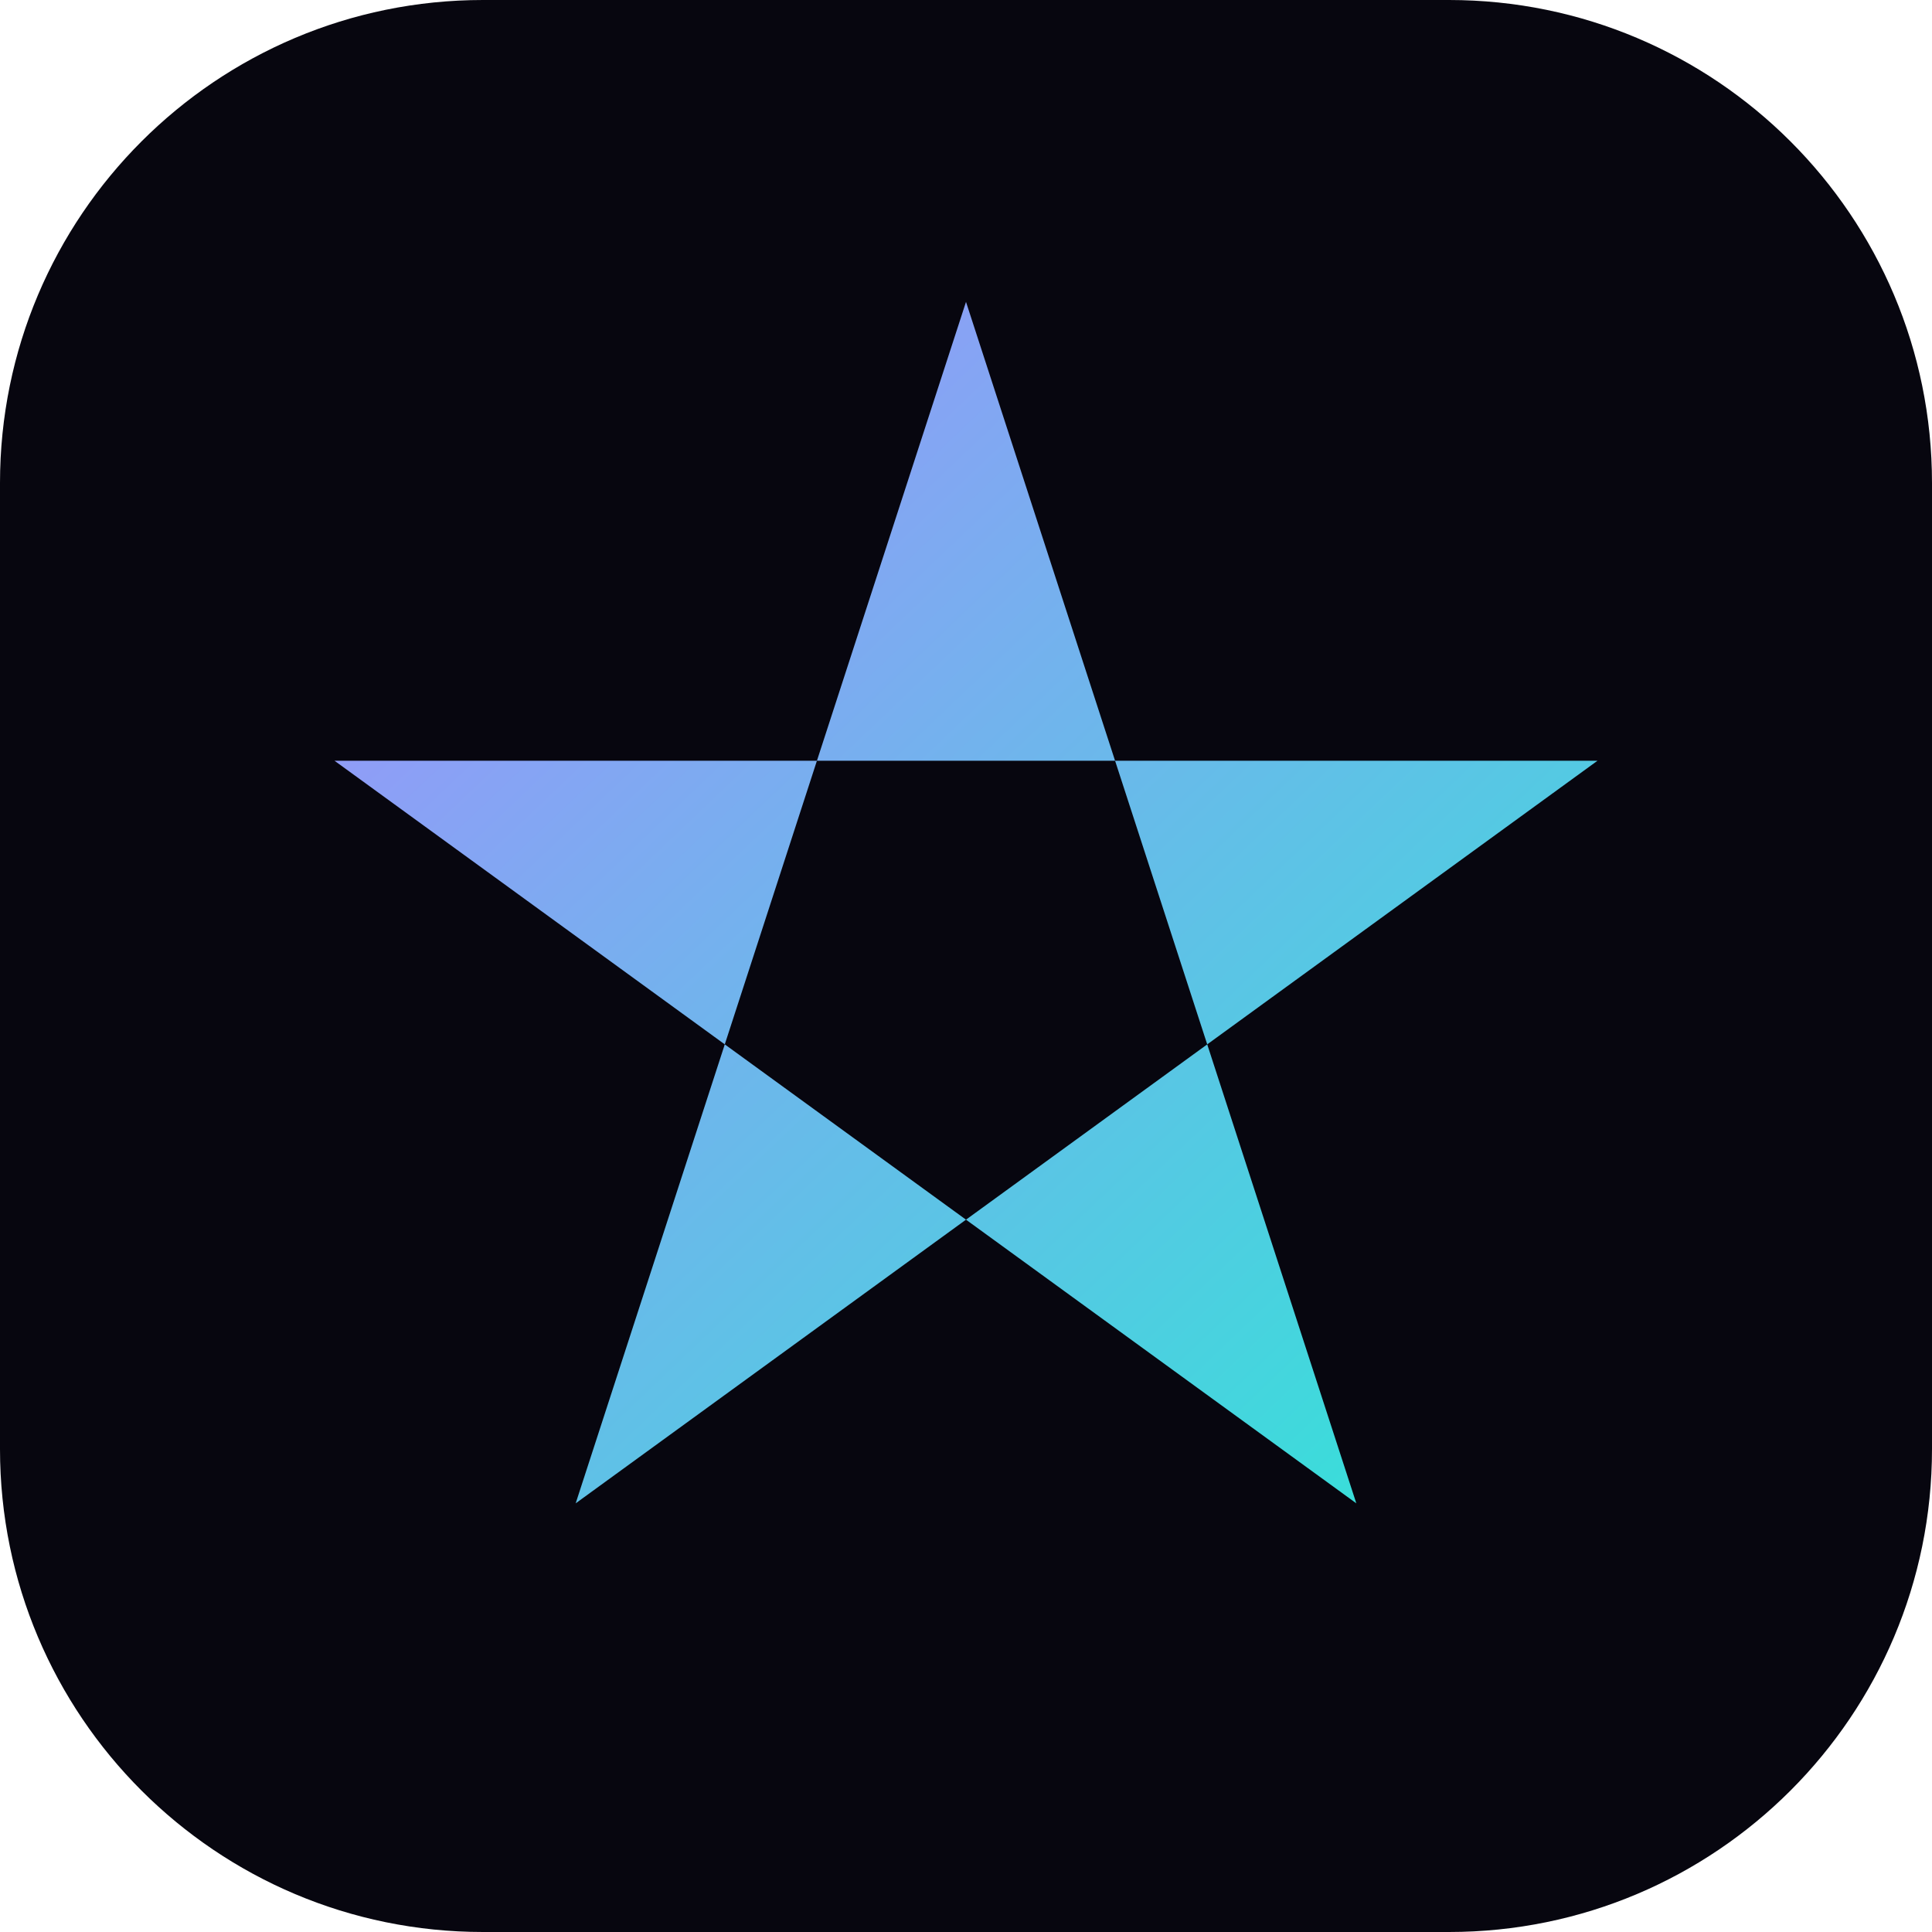
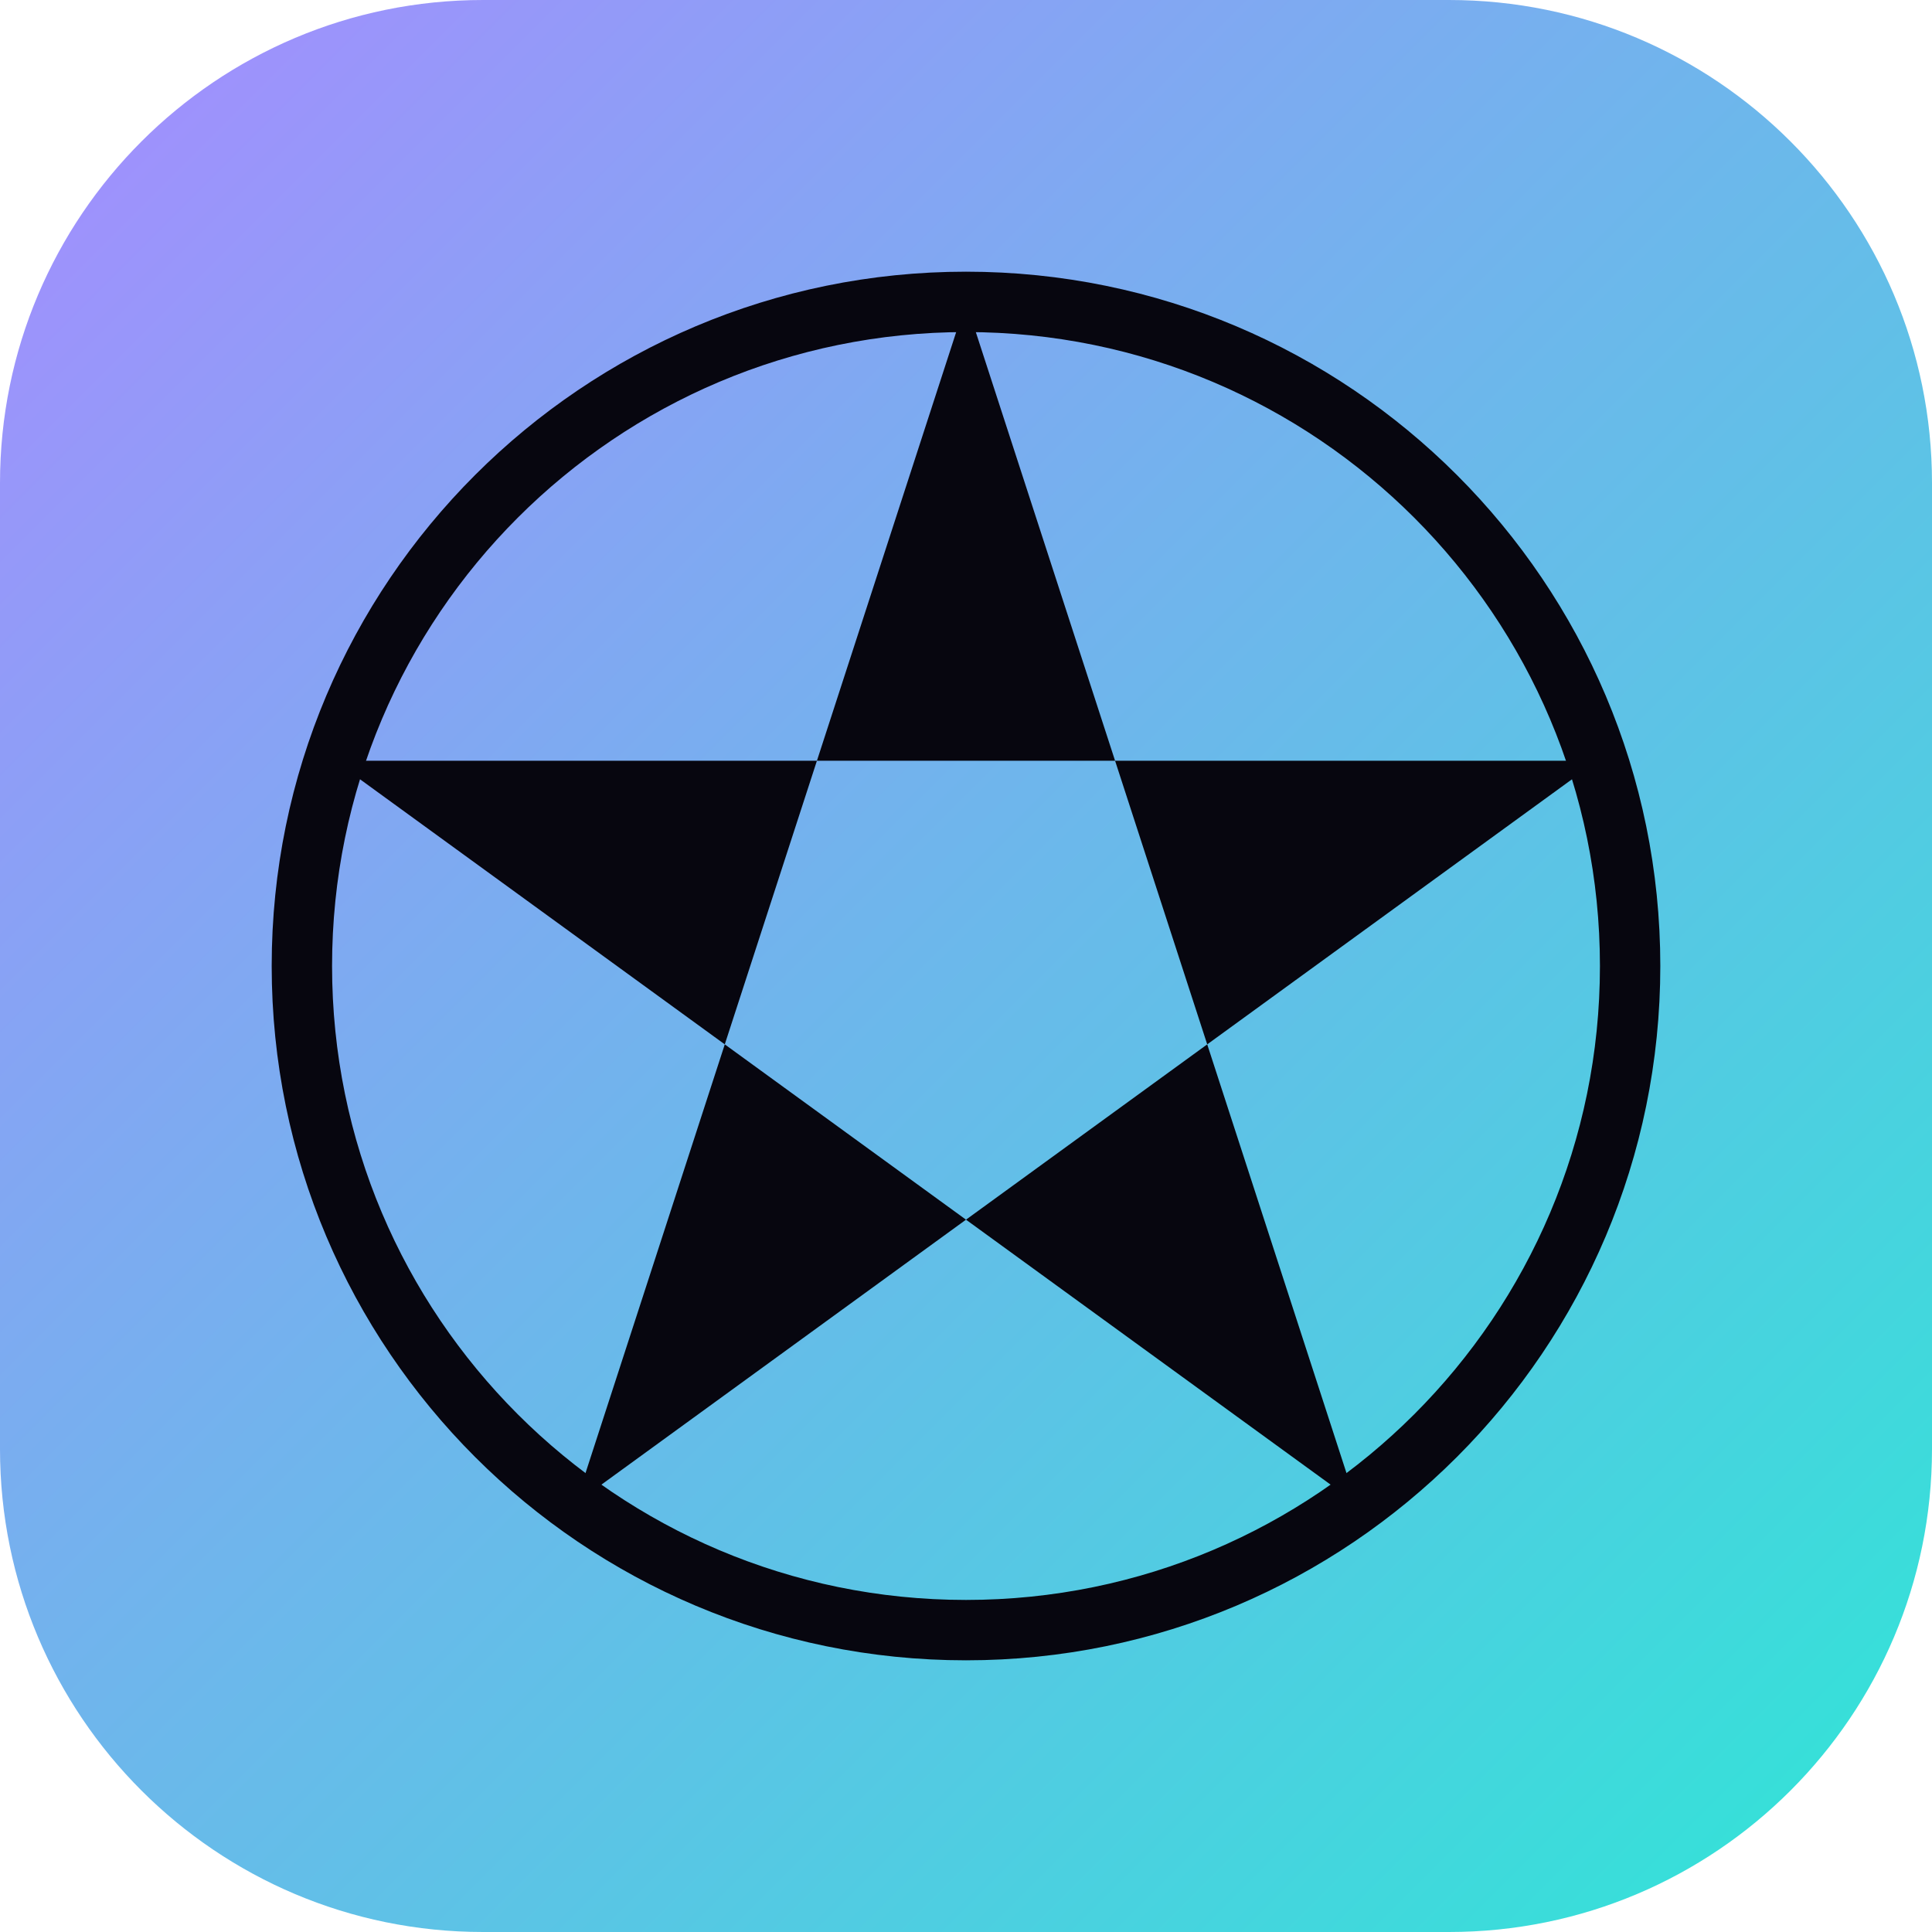
<svg xmlns="http://www.w3.org/2000/svg" viewBox="0 0 64 64">
  <defs>
    <linearGradient id="g" x1="0" y1="0" x2="1" y2="1">
      <stop offset="0" stop-color="#a78bff" />
      <stop offset="1" stop-color="#2ee6d6" />
    </linearGradient>
  </defs>
-   <rect width="64" height="64" rx="16" fill="#07060f" />
-   <path d="M32,10 L44.93,49.80 L11.08,25.20 L52.92,25.20 L19.07,49.80 Z" fill="url(#g)" fill-rule="evenodd" />
+   <rect width="64" height="64" rx="16" fill="url(#g)" />
+   <circle cx="32" cy="32" r="22" fill="none" stroke="#07060f" stroke-width="2" />
+   <path d="M32,10 L44.93,49.80 L11.08,25.20 L52.92,25.20 L19.07,49.80 Z" fill="#07060f" fill-rule="evenodd" />
</svg>
